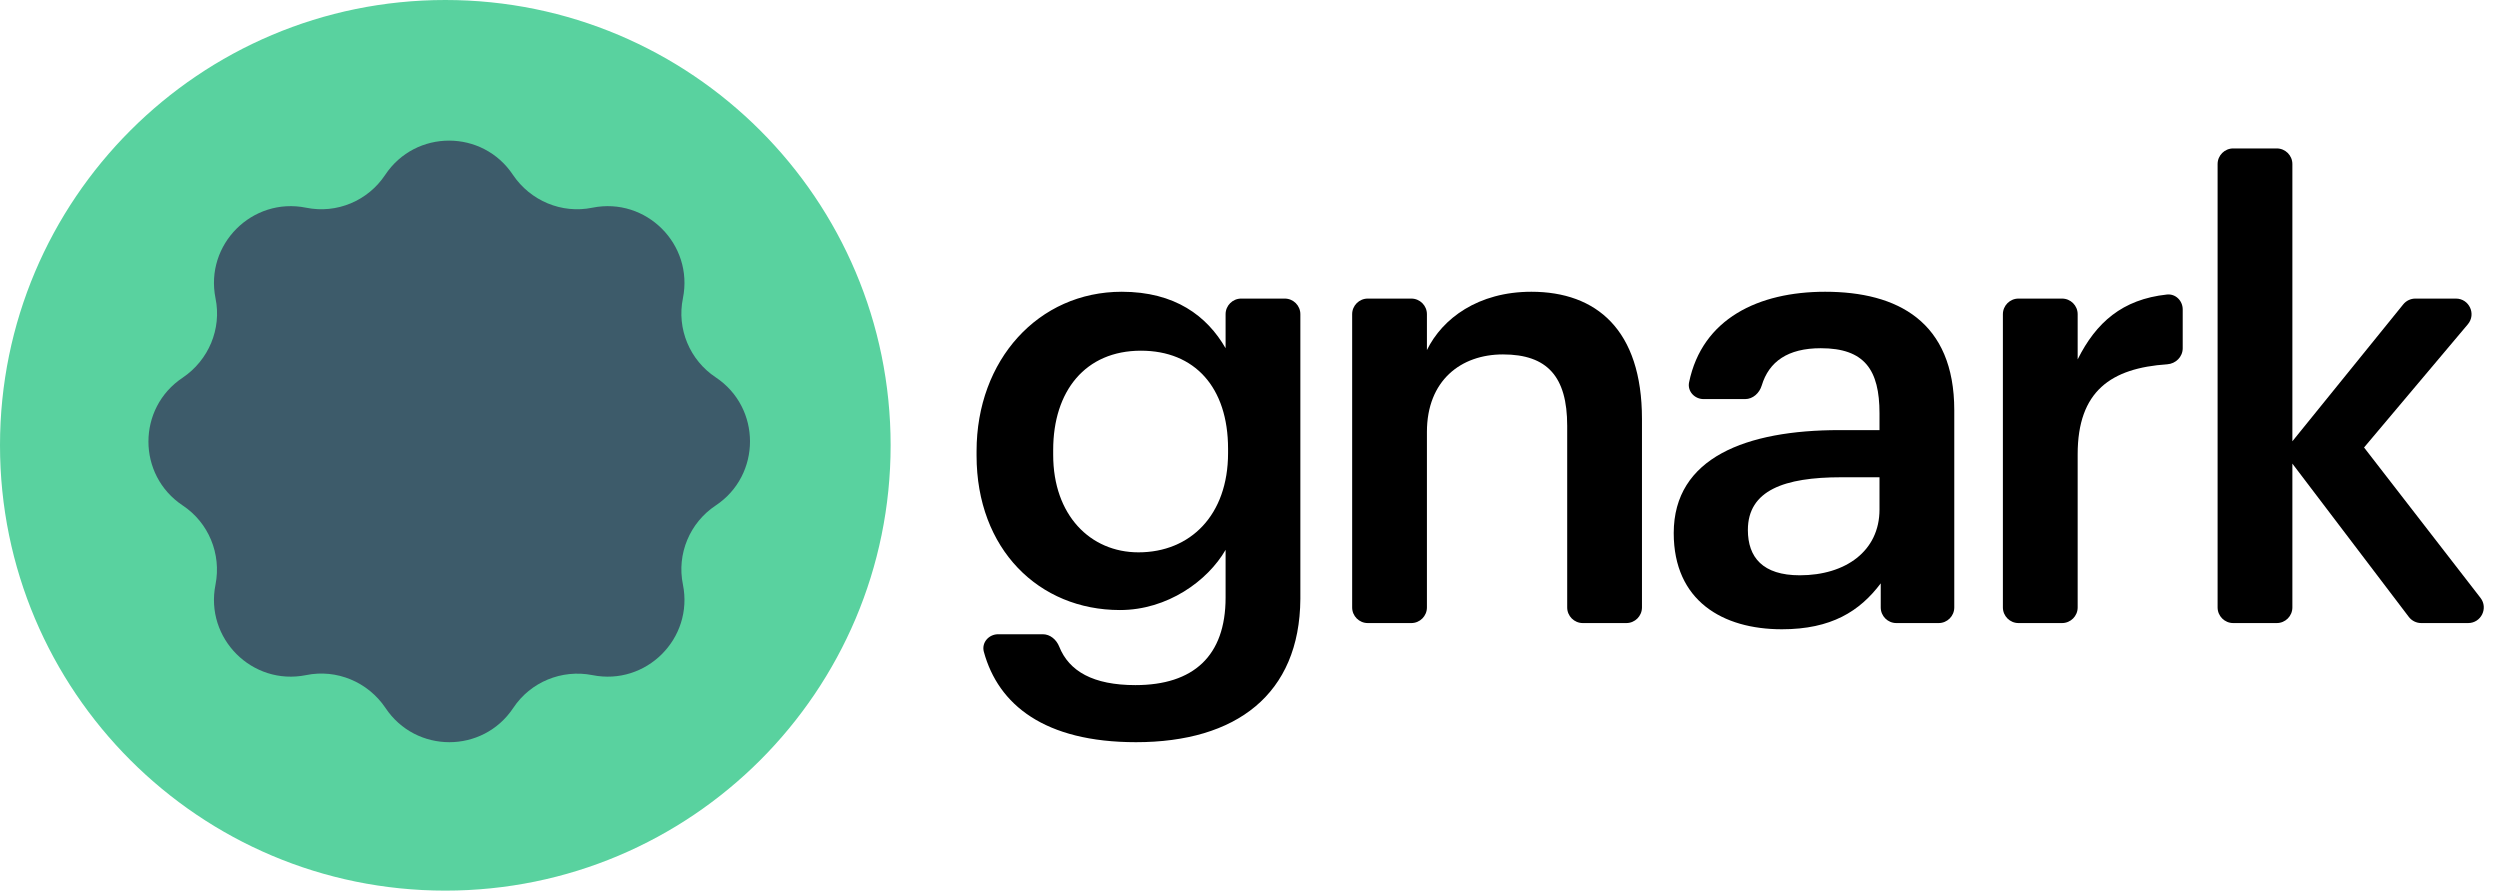
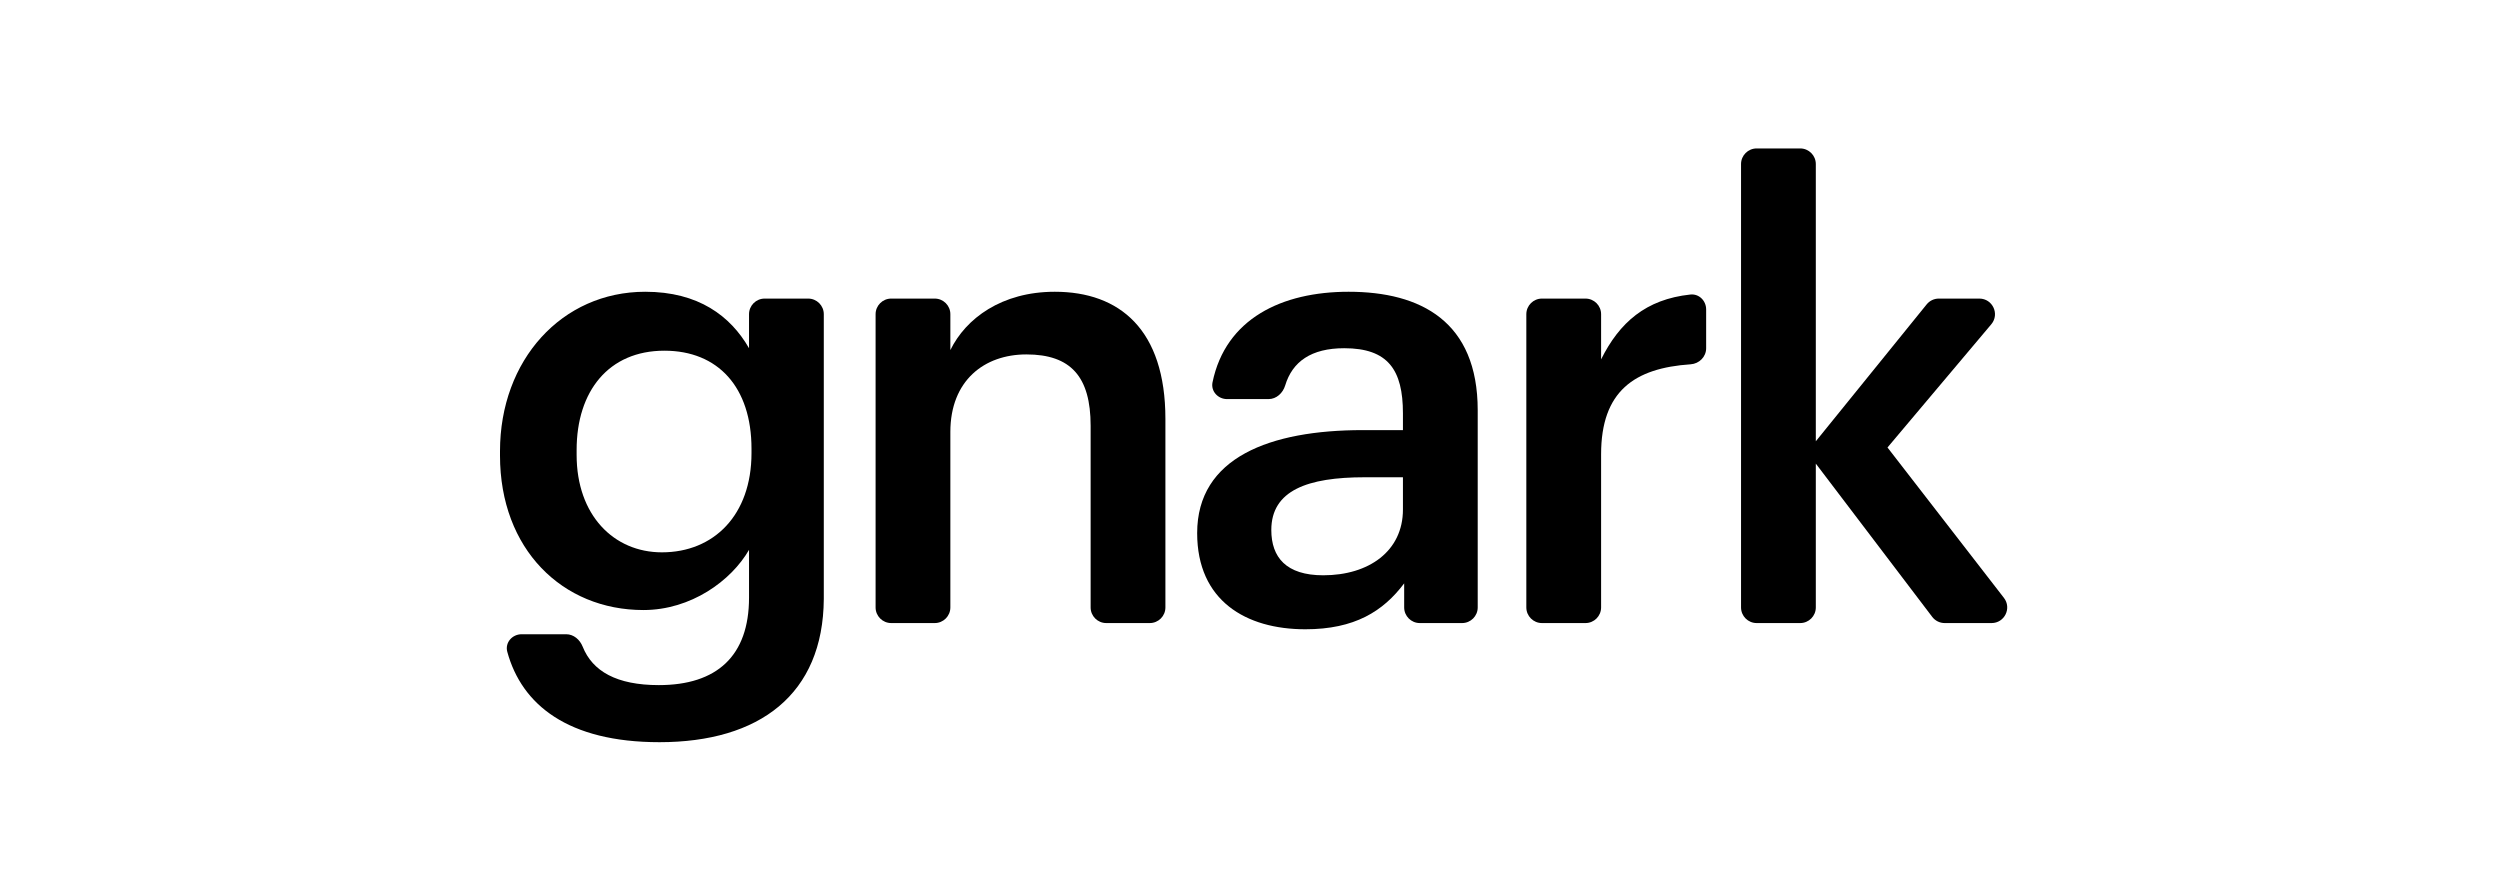
<svg xmlns="http://www.w3.org/2000/svg" width="320" height="114" viewBox="0 0 320 114" fill="none">
-   <path d="M145.407 95C158.22 95 166.367 88.885 166.446 76.655V40.218C166.446 39.114 165.551 38.218 164.446 38.218H158.876C157.771 38.218 156.876 39.114 156.876 40.218V44.572C154.503 40.442 150.39 37.345 143.588 37.345C132.91 37.345 125 46.081 125 57.754V58.31C125 70.302 132.989 78.085 143.35 78.085C149.441 78.085 154.582 74.352 156.876 70.381V76.496C156.876 83.961 152.763 87.694 145.328 87.694C139.929 87.694 136.833 85.916 135.581 82.769C135.226 81.877 134.43 81.182 133.471 81.182H127.773C126.558 81.182 125.613 82.261 125.933 83.433C127.785 90.209 133.694 95 145.407 95ZM145.723 70.699C139.554 70.699 134.808 65.934 134.808 58.231V57.596C134.808 50.051 138.921 44.889 146.04 44.889C152.921 44.889 157.192 49.575 157.192 57.437V57.993C157.192 65.934 152.367 70.699 145.723 70.699Z" fill="black" />
-   <path d="M173.076 77.752C173.076 78.857 173.971 79.752 175.076 79.752H180.646C181.751 79.752 182.646 78.857 182.646 77.752V55.293C182.646 48.701 186.996 45.366 192.375 45.366C198.07 45.366 200.601 48.225 200.601 54.498V77.752C200.601 78.857 201.496 79.752 202.601 79.752H208.172C209.276 79.752 210.172 78.857 210.172 77.752V53.625C210.172 42.189 204.318 37.345 196.013 37.345C189.211 37.345 184.624 40.76 182.646 44.81V40.218C182.646 39.114 181.751 38.218 180.646 38.218H175.076C173.971 38.218 173.076 39.114 173.076 40.218V77.752Z" fill="black" />
-   <path d="M228.079 80.546C234.406 80.546 238.045 78.243 240.734 74.67V77.752C240.734 78.857 241.63 79.752 242.734 79.752H248.147C249.251 79.752 250.147 78.857 250.147 77.752V52.513C250.147 41.157 242.87 37.345 233.615 37.345C225.078 37.345 217.887 40.792 216.203 48.933C215.966 50.078 216.899 51.084 218.068 51.084H223.369C224.385 51.084 225.21 50.31 225.504 49.337C226.424 46.29 228.83 44.572 233.062 44.572C238.678 44.572 240.576 47.351 240.576 52.91V55.054H235.435C223.57 55.054 214.237 58.549 214.237 68.237C214.237 76.893 220.486 80.546 228.079 80.546ZM230.373 73.637C225.627 73.637 223.728 71.334 223.728 67.84C223.728 62.758 228.395 61.09 235.672 61.09H240.576V65.219C240.576 70.54 236.226 73.637 230.373 73.637Z" fill="black" />
-   <path d="M256.37 77.752C256.37 78.857 257.266 79.752 258.37 79.752H263.941C265.046 79.752 265.941 78.857 265.941 77.752V58.151C265.941 50.054 270.212 47.117 277.405 46.63C278.5 46.556 279.387 45.673 279.387 44.576V39.606C279.387 38.492 278.474 37.58 277.367 37.699C271.655 38.311 268.287 41.29 265.941 46.001V40.218C265.941 39.114 265.046 38.218 263.941 38.218H258.37C257.266 38.218 256.37 39.114 256.37 40.218V77.752Z" fill="black" />
-   <path d="M283.853 77.752C283.853 78.857 284.749 79.752 285.853 79.752H291.424C292.528 79.752 293.424 78.857 293.424 77.752V59.343L308.326 78.962C308.704 79.46 309.294 79.752 309.919 79.752H315.922C317.584 79.752 318.521 77.842 317.503 76.528L302.599 57.278L315.885 41.507C316.981 40.206 316.056 38.218 314.355 38.218H309.169C308.565 38.218 307.994 38.491 307.614 38.96L293.424 56.484V21C293.424 19.895 292.528 19 291.424 19H285.853C284.749 19 283.853 19.895 283.853 21V77.752Z" fill="black" />
-   <circle cx="57" cy="57" r="57" fill="#59D29F" />
-   <path d="M91.611 64.701C88.3 66.895 86.606 70.899 87.415 74.826C88.8 81.718 82.718 87.8 75.826 86.415C71.899 85.644 67.895 87.3 65.701 90.611C61.812 96.463 53.227 96.463 49.338 90.611C47.105 87.3 43.101 85.606 39.174 86.415C32.282 87.8 26.2 81.718 27.585 74.826C28.355 70.899 26.7 66.895 23.389 64.701C17.537 60.812 17.537 52.227 23.389 48.338C26.7 46.105 28.394 42.101 27.585 38.174C26.2 31.282 32.282 25.2 39.174 26.585C43.101 27.394 47.105 25.7 49.3 22.389C53.188 16.537 61.773 16.537 65.662 22.389C67.895 25.7 71.899 27.394 75.826 26.585C82.718 25.2 88.8 31.282 87.415 38.174C86.606 42.101 88.3 46.105 91.611 48.3C97.463 52.188 97.463 60.812 91.611 64.701Z" fill="#3D5B6A" />
+   <path d="M 84.407 95 C 97.22 95 105.367 88.885 105.446 76.655 L 105.446 40.218 C 105.446 39.114 104.551 38.218 103.446 38.218 L 97.876 38.218 C 96.771 38.218 95.876 39.114 95.876 40.218 L 95.876 44.572 C 93.503 40.442 89.39 37.345 82.588 37.345 C 71.91 37.345 64 46.081 64 57.754 L 64 58.31 C 64 70.302 71.989 78.085 82.35 78.085 C 88.441 78.085 93.582 74.352 95.876 70.381 L 95.876 76.496 C 95.876 83.961 91.763 87.694 84.328 87.694 C 78.929 87.694 75.833 85.916 74.581 82.769 C 74.226 81.878 73.43 81.182 72.471 81.182 L 66.773 81.182 C 65.558 81.182 64.613 82.261 64.933 83.433 C 66.785 90.209 72.694 95 84.407 95 Z M 84.723 70.699 C 78.554 70.699 73.808 65.934 73.808 58.231 L 73.808 57.596 C 73.808 50.051 77.921 44.889 85.04 44.889 C 91.921 44.889 96.192 49.575 96.192 57.437 L 96.192 57.993 C 96.192 65.934 91.367 70.699 84.723 70.699 Z" fill="black" />
+   <path d="M 112.076 77.752 C 112.076 78.857 112.971 79.752 114.076 79.752 L 119.646 79.752 C 120.751 79.752 121.646 78.857 121.646 77.752 L 121.646 55.293 C 121.646 48.701 125.996 45.366 131.375 45.366 C 137.07 45.366 139.601 48.225 139.601 54.498 L 139.601 77.752 C 139.601 78.857 140.496 79.752 141.601 79.752 L 147.172 79.752 C 148.276 79.752 149.172 78.857 149.172 77.752 L 149.172 53.625 C 149.172 42.189 143.318 37.345 135.013 37.345 C 128.211 37.345 123.624 40.76 121.646 44.81 L 121.646 40.218 C 121.646 39.114 120.751 38.218 119.646 38.218 L 114.076 38.218 C 112.971 38.218 112.076 39.114 112.076 40.218 L 112.076 77.752 Z" fill="black" />
+   <path d="M 167.079 80.547 C 173.406 80.547 177.045 78.244 179.734 74.67 L 179.734 77.752 C 179.734 78.857 180.63 79.752 181.734 79.752 L 187.147 79.752 C 188.251 79.752 189.147 78.857 189.147 77.752 L 189.147 52.513 C 189.147 41.157 181.87 37.345 172.615 37.345 C 164.078 37.345 156.887 40.792 155.203 48.933 C 154.966 50.078 155.899 51.084 157.068 51.084 L 162.369 51.084 C 163.385 51.084 164.21 50.31 164.504 49.337 C 165.424 46.29 167.83 44.572 172.062 44.572 C 177.678 44.572 179.576 47.351 179.576 52.91 L 179.576 55.054 L 174.435 55.054 C 162.57 55.054 153.237 58.549 153.237 68.237 C 153.237 76.893 159.486 80.547 167.079 80.547 Z M 169.373 73.637 C 164.627 73.637 162.728 71.334 162.728 67.84 C 162.728 62.758 167.395 61.09 174.672 61.09 L 179.576 61.09 L 179.576 65.219 C 179.576 70.54 175.226 73.637 169.373 73.637 Z" fill="black" />
+   <path d="M 195.37 77.752 C 195.37 78.857 196.266 79.752 197.37 79.752 L 202.941 79.752 C 204.046 79.752 204.941 78.857 204.941 77.752 L 204.941 58.152 C 204.941 50.054 209.212 47.117 216.405 46.63 C 217.5 46.556 218.387 45.673 218.387 44.576 L 218.387 39.606 C 218.387 38.492 217.474 37.58 216.367 37.699 C 210.655 38.311 207.287 41.29 204.941 46.001 L 204.941 40.218 C 204.941 39.114 204.046 38.218 202.941 38.218 L 197.37 38.218 C 196.266 38.218 195.37 39.114 195.37 40.218 L 195.37 77.752 Z" fill="black" />
+   <path d="M 222.853 77.752 C 222.853 78.857 223.749 79.752 224.853 79.752 L 230.424 79.752 C 231.528 79.752 232.424 78.857 232.424 77.752 L 232.424 59.343 L 247.326 78.962 C 247.704 79.46 248.294 79.752 248.919 79.752 L 254.922 79.752 C 256.584 79.752 257.521 77.842 256.503 76.528 L 241.599 57.278 L 254.885 41.507 C 255.981 40.206 255.056 38.218 253.355 38.218 L 248.169 38.218 C 247.565 38.218 246.994 38.491 246.614 38.96 L 232.424 56.484 L 232.424 21 C 232.424 19.895 231.528 19 230.424 19 L 224.853 19 C 223.749 19 222.853 19.895 222.853 21 L 222.853 77.752 Z" fill="black" />
</svg>
